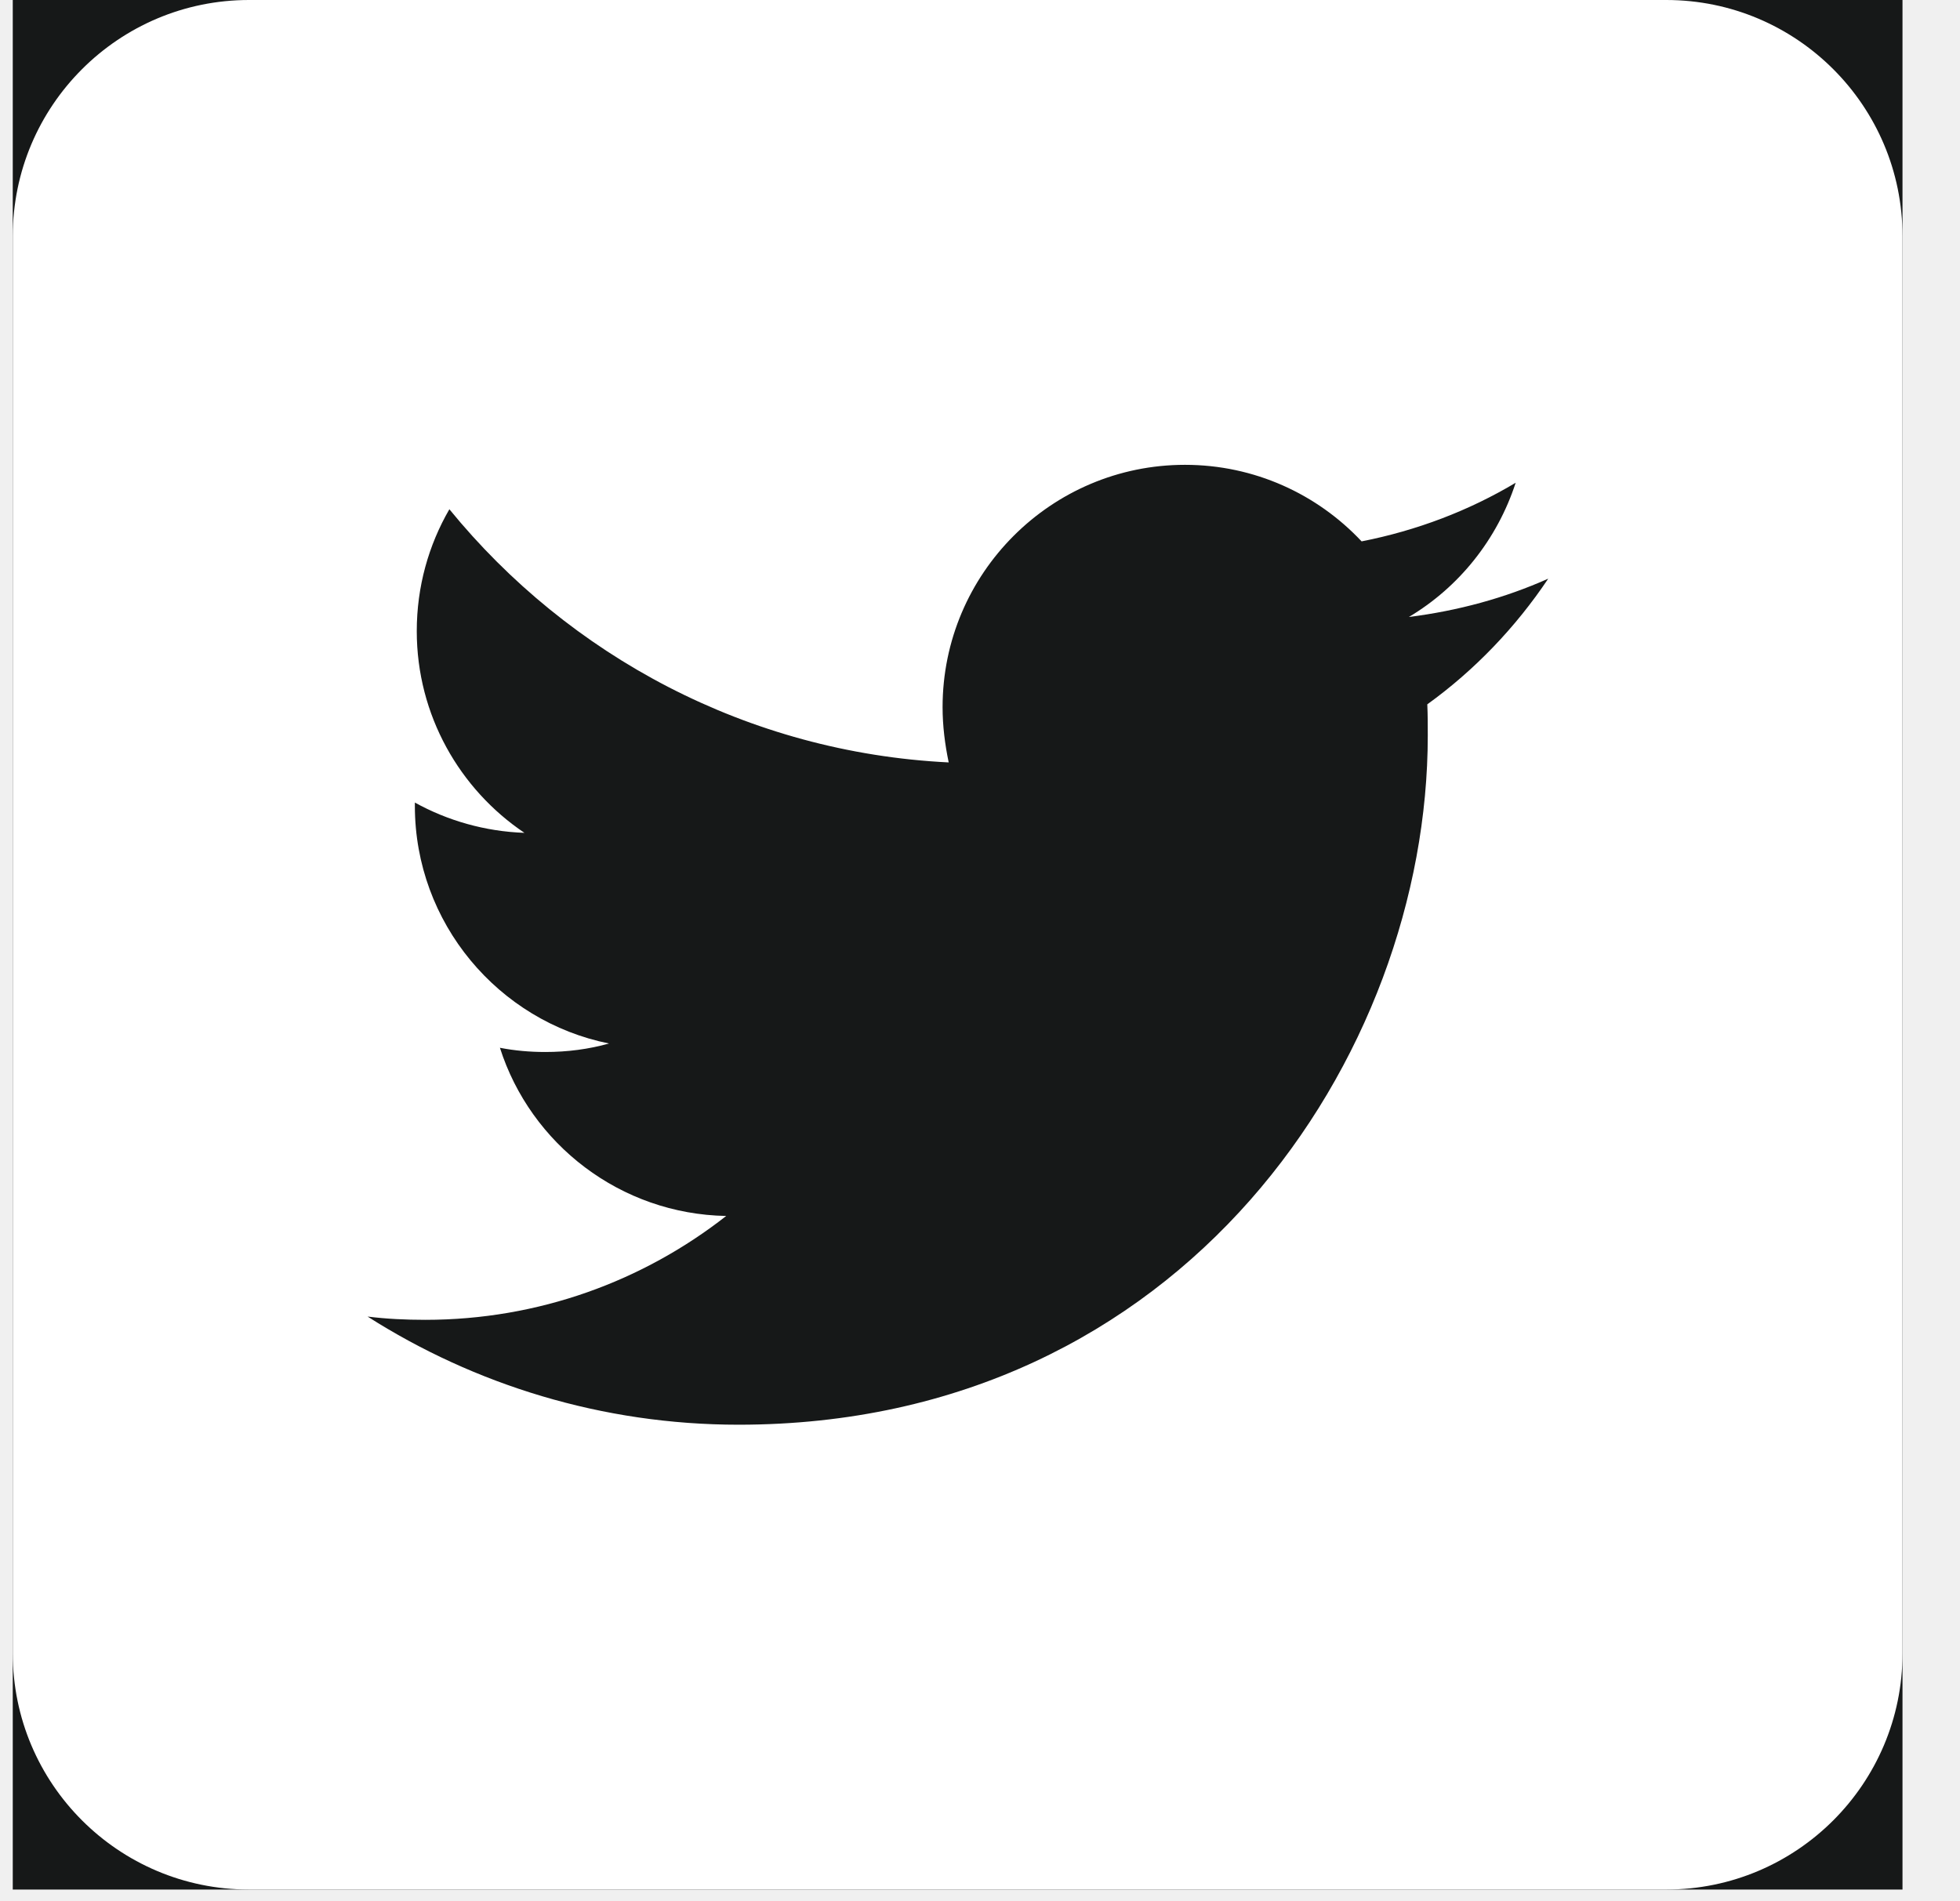
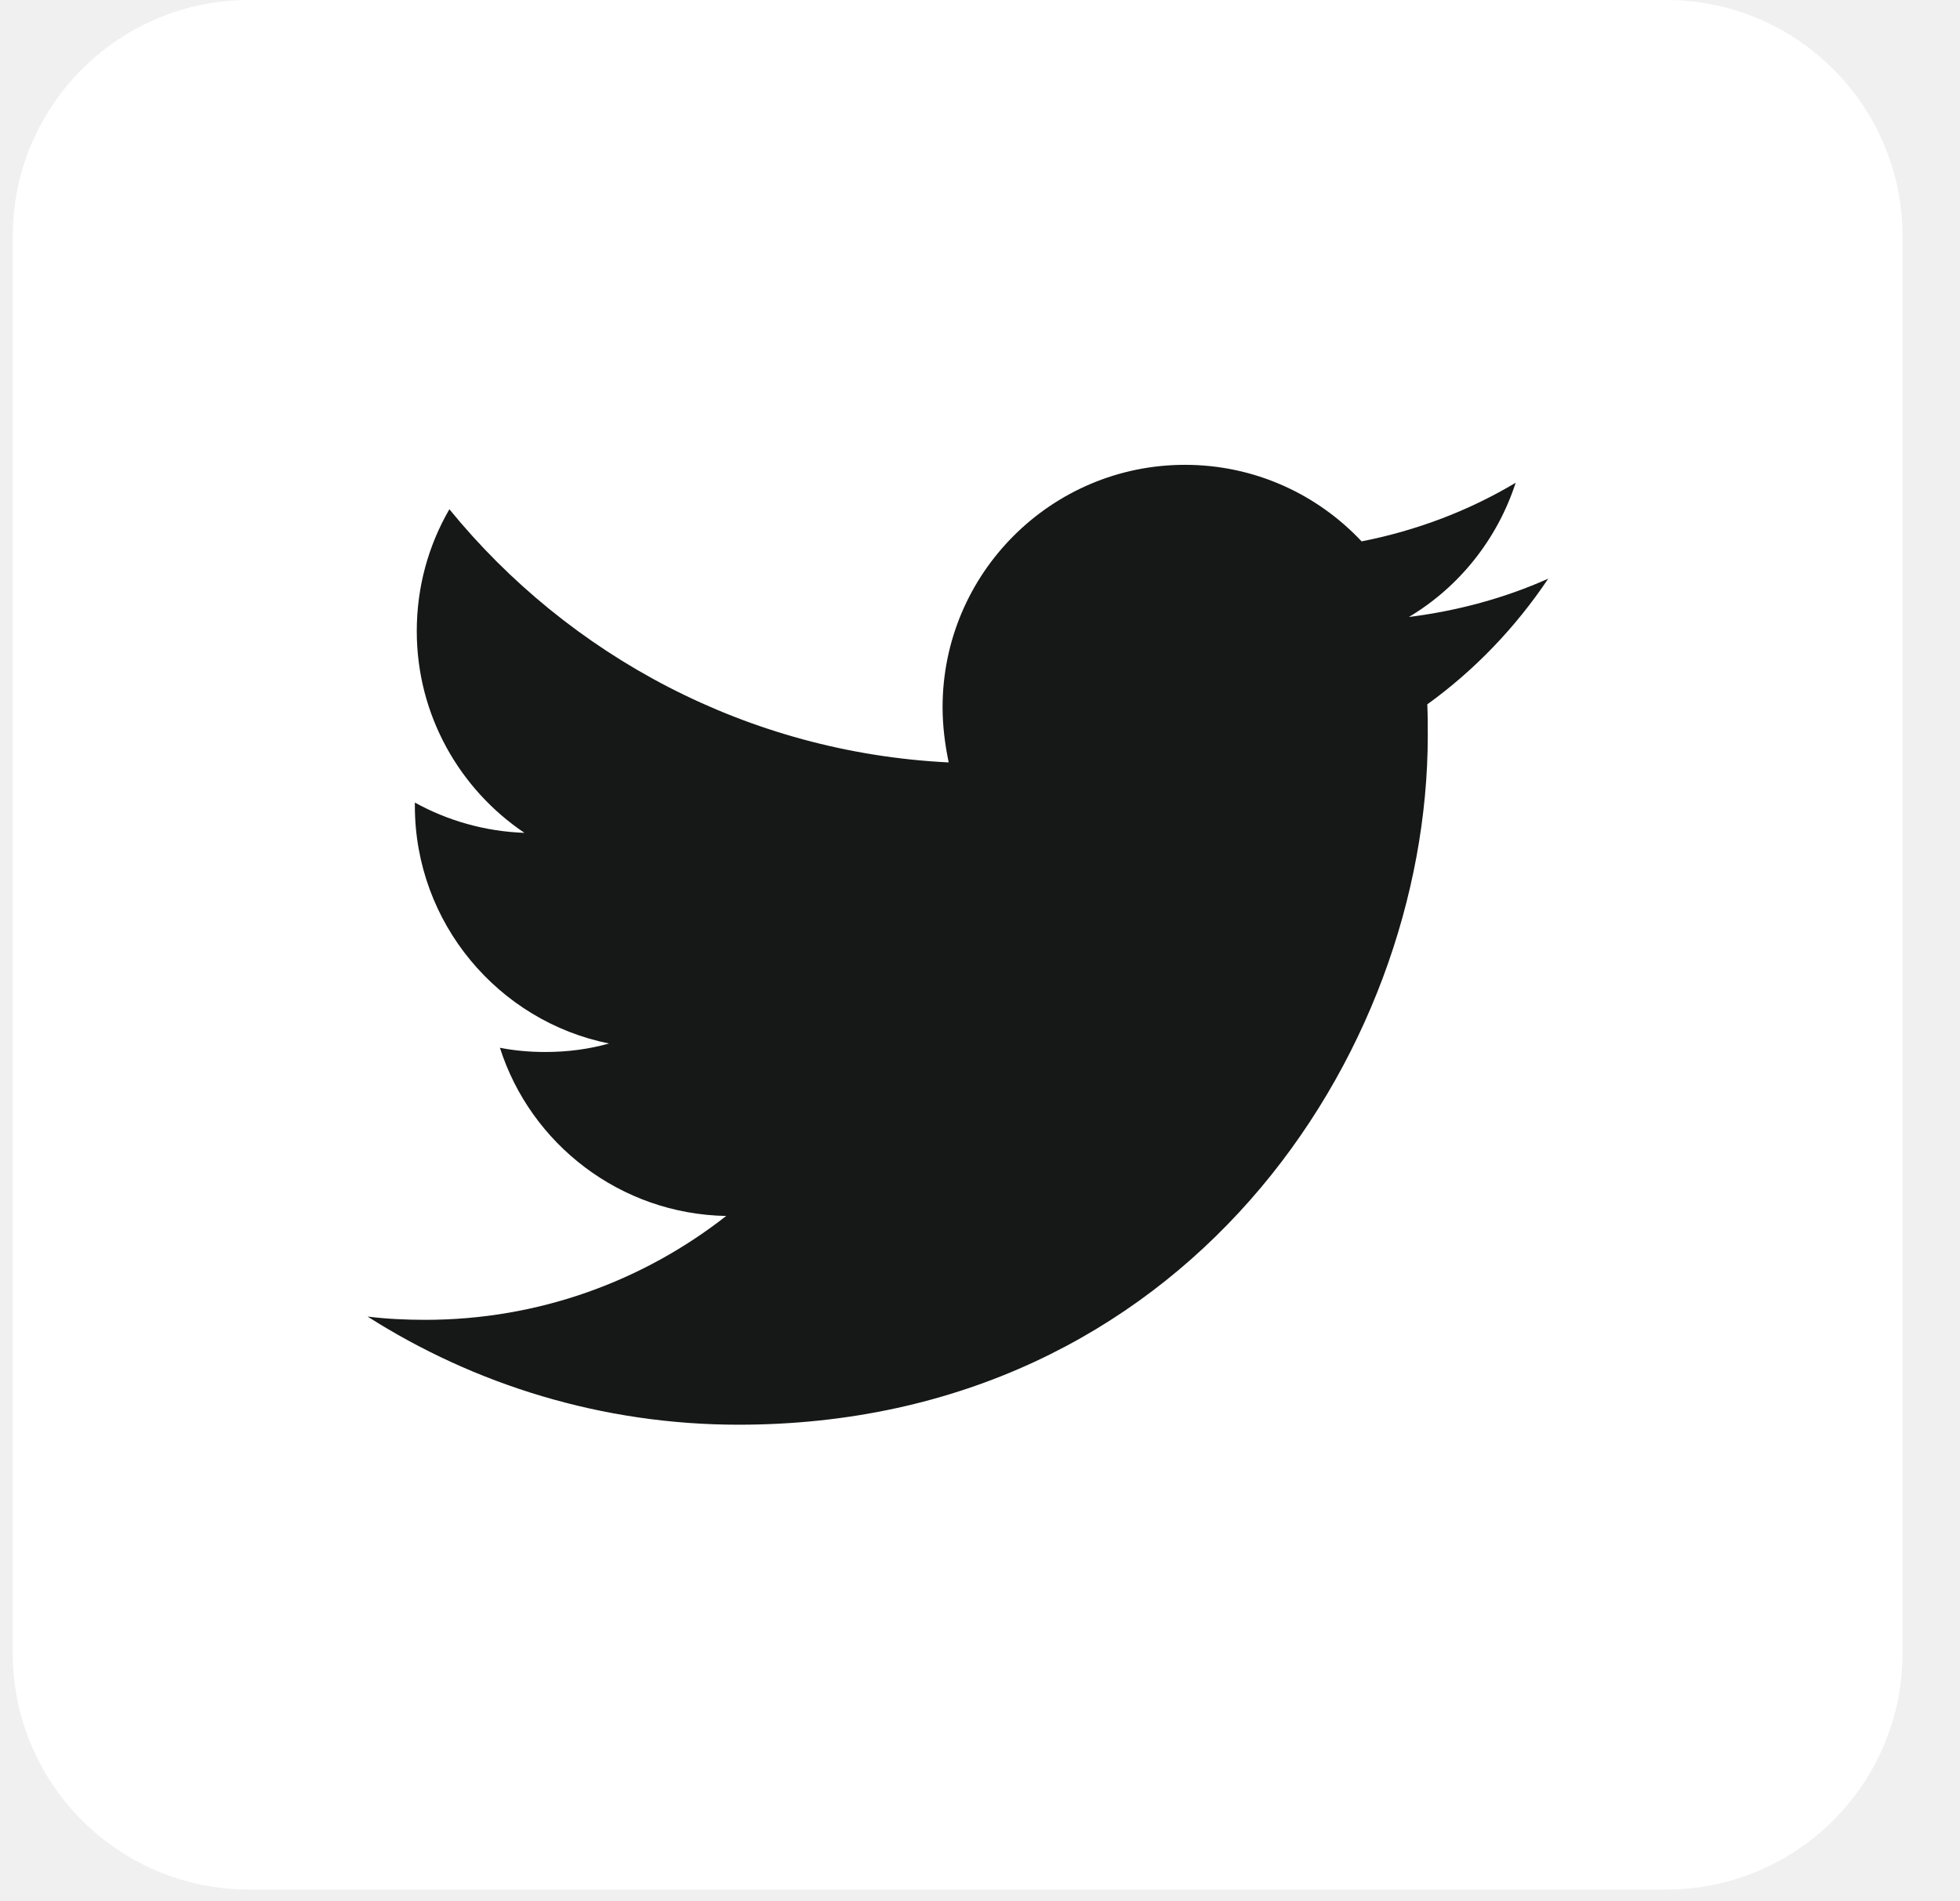
<svg xmlns="http://www.w3.org/2000/svg" width="33" height="32" viewBox="0 0 33 32" fill="none">
  <g clip-path="url(#clip0_1_139)">
-     <rect width="31.817" height="31.817" transform="translate(0.214844)" fill="#161818" />
+     <rect width="31.817" height="31.817" transform="translate(0.214844)" fill="" />
    <path d="M28.055 31.817H4.192C1.997 31.817 0.215 30.036 0.215 27.84V3.977C0.215 1.782 1.997 0 4.192 0H28.055C30.25 0 32.032 1.782 32.032 3.977V27.84C32.032 30.036 30.25 31.817 28.055 31.817Z" fill="white" />
    <path d="M12.434 23.99C19.935 23.99 24.039 17.77 24.039 12.385C24.039 12.21 24.039 12.035 24.031 11.86C24.826 11.287 25.519 10.563 26.067 9.744C25.336 10.07 24.548 10.285 23.721 10.389C24.564 9.887 25.208 9.084 25.519 8.129C24.731 8.599 23.856 8.933 22.925 9.116C22.178 8.32 21.12 7.827 19.951 7.827C17.699 7.827 15.87 9.657 15.87 11.908C15.87 12.226 15.91 12.536 15.973 12.838C12.585 12.671 9.578 11.041 7.566 8.575C7.216 9.179 7.017 9.879 7.017 10.627C7.017 12.043 7.741 13.292 8.83 14.024C8.162 14 7.534 13.817 6.985 13.514V13.57C6.985 15.543 8.393 17.197 10.254 17.571C9.912 17.667 9.554 17.714 9.18 17.714C8.918 17.714 8.663 17.691 8.417 17.643C8.934 19.265 10.445 20.443 12.227 20.475C10.827 21.572 9.069 22.224 7.16 22.224C6.834 22.224 6.508 22.209 6.189 22.169C7.987 23.314 10.135 23.99 12.434 23.99Z" fill="#161818" />
  </g>
  <defs>
    <clipPath id="clip0_1_139">
      <rect width="31.817" height="31.817" fill="white" transform="translate(0.214844)" />
    </clipPath>
  </defs>
</svg>
